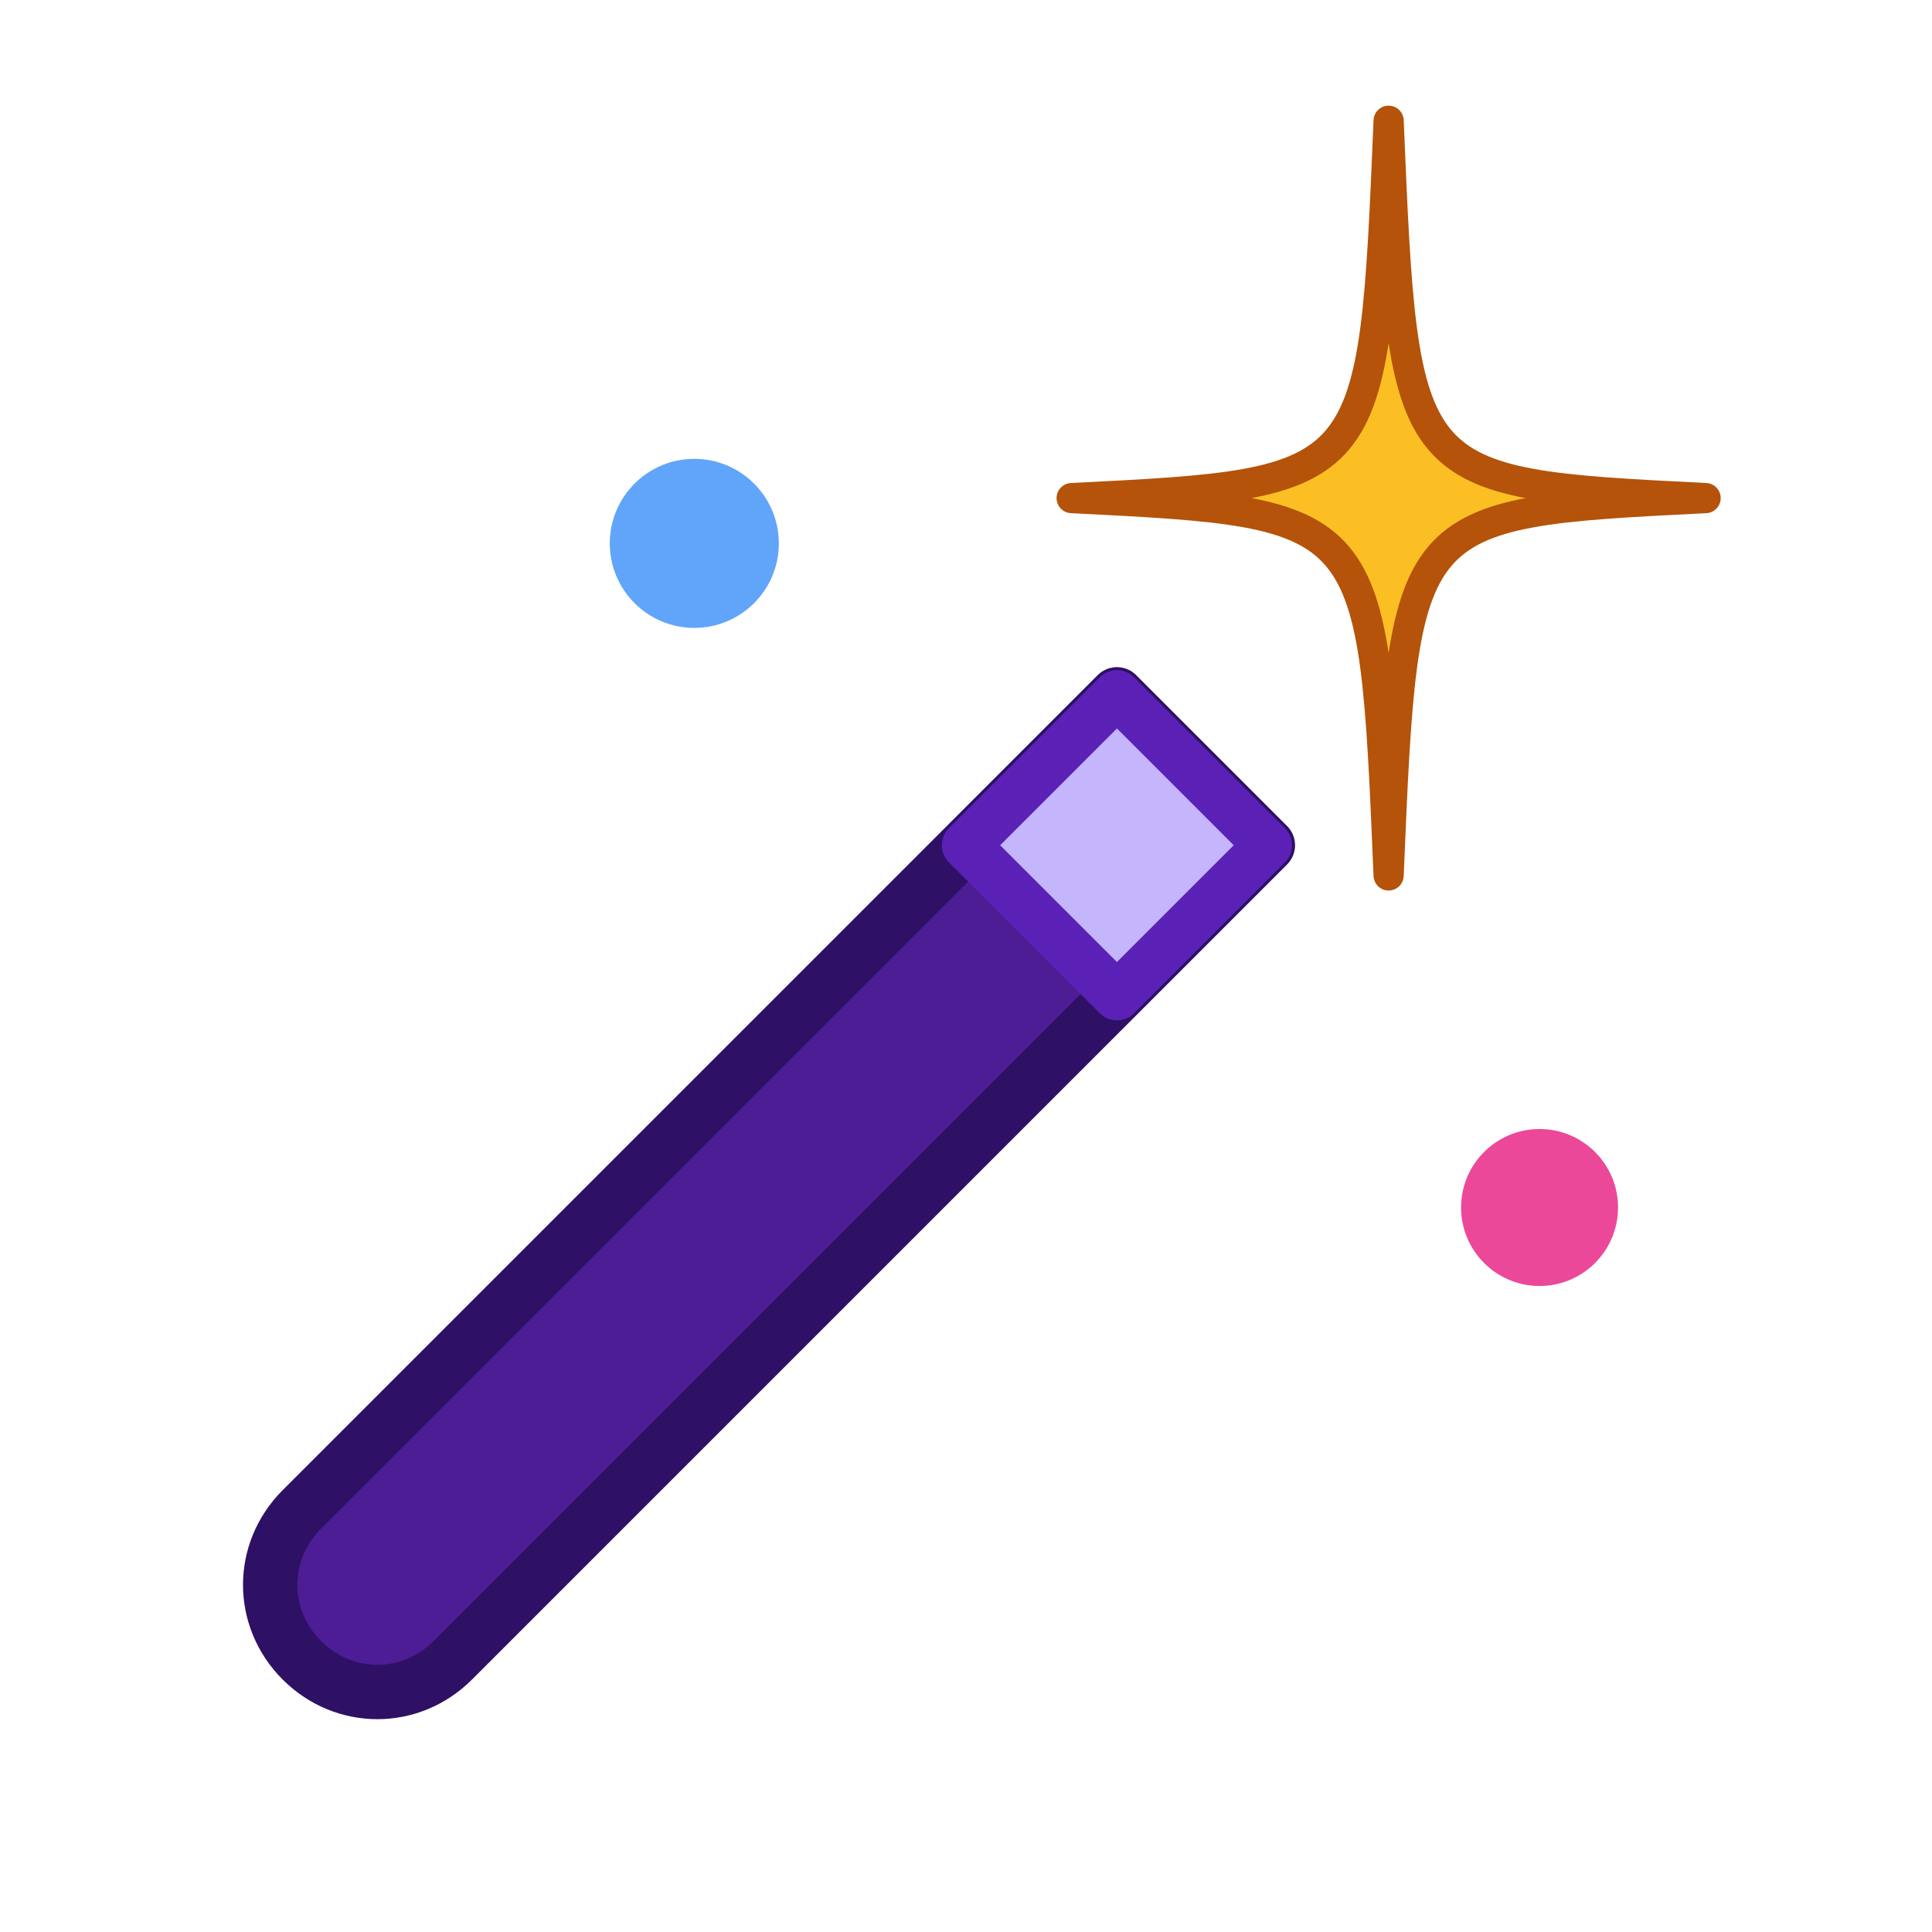
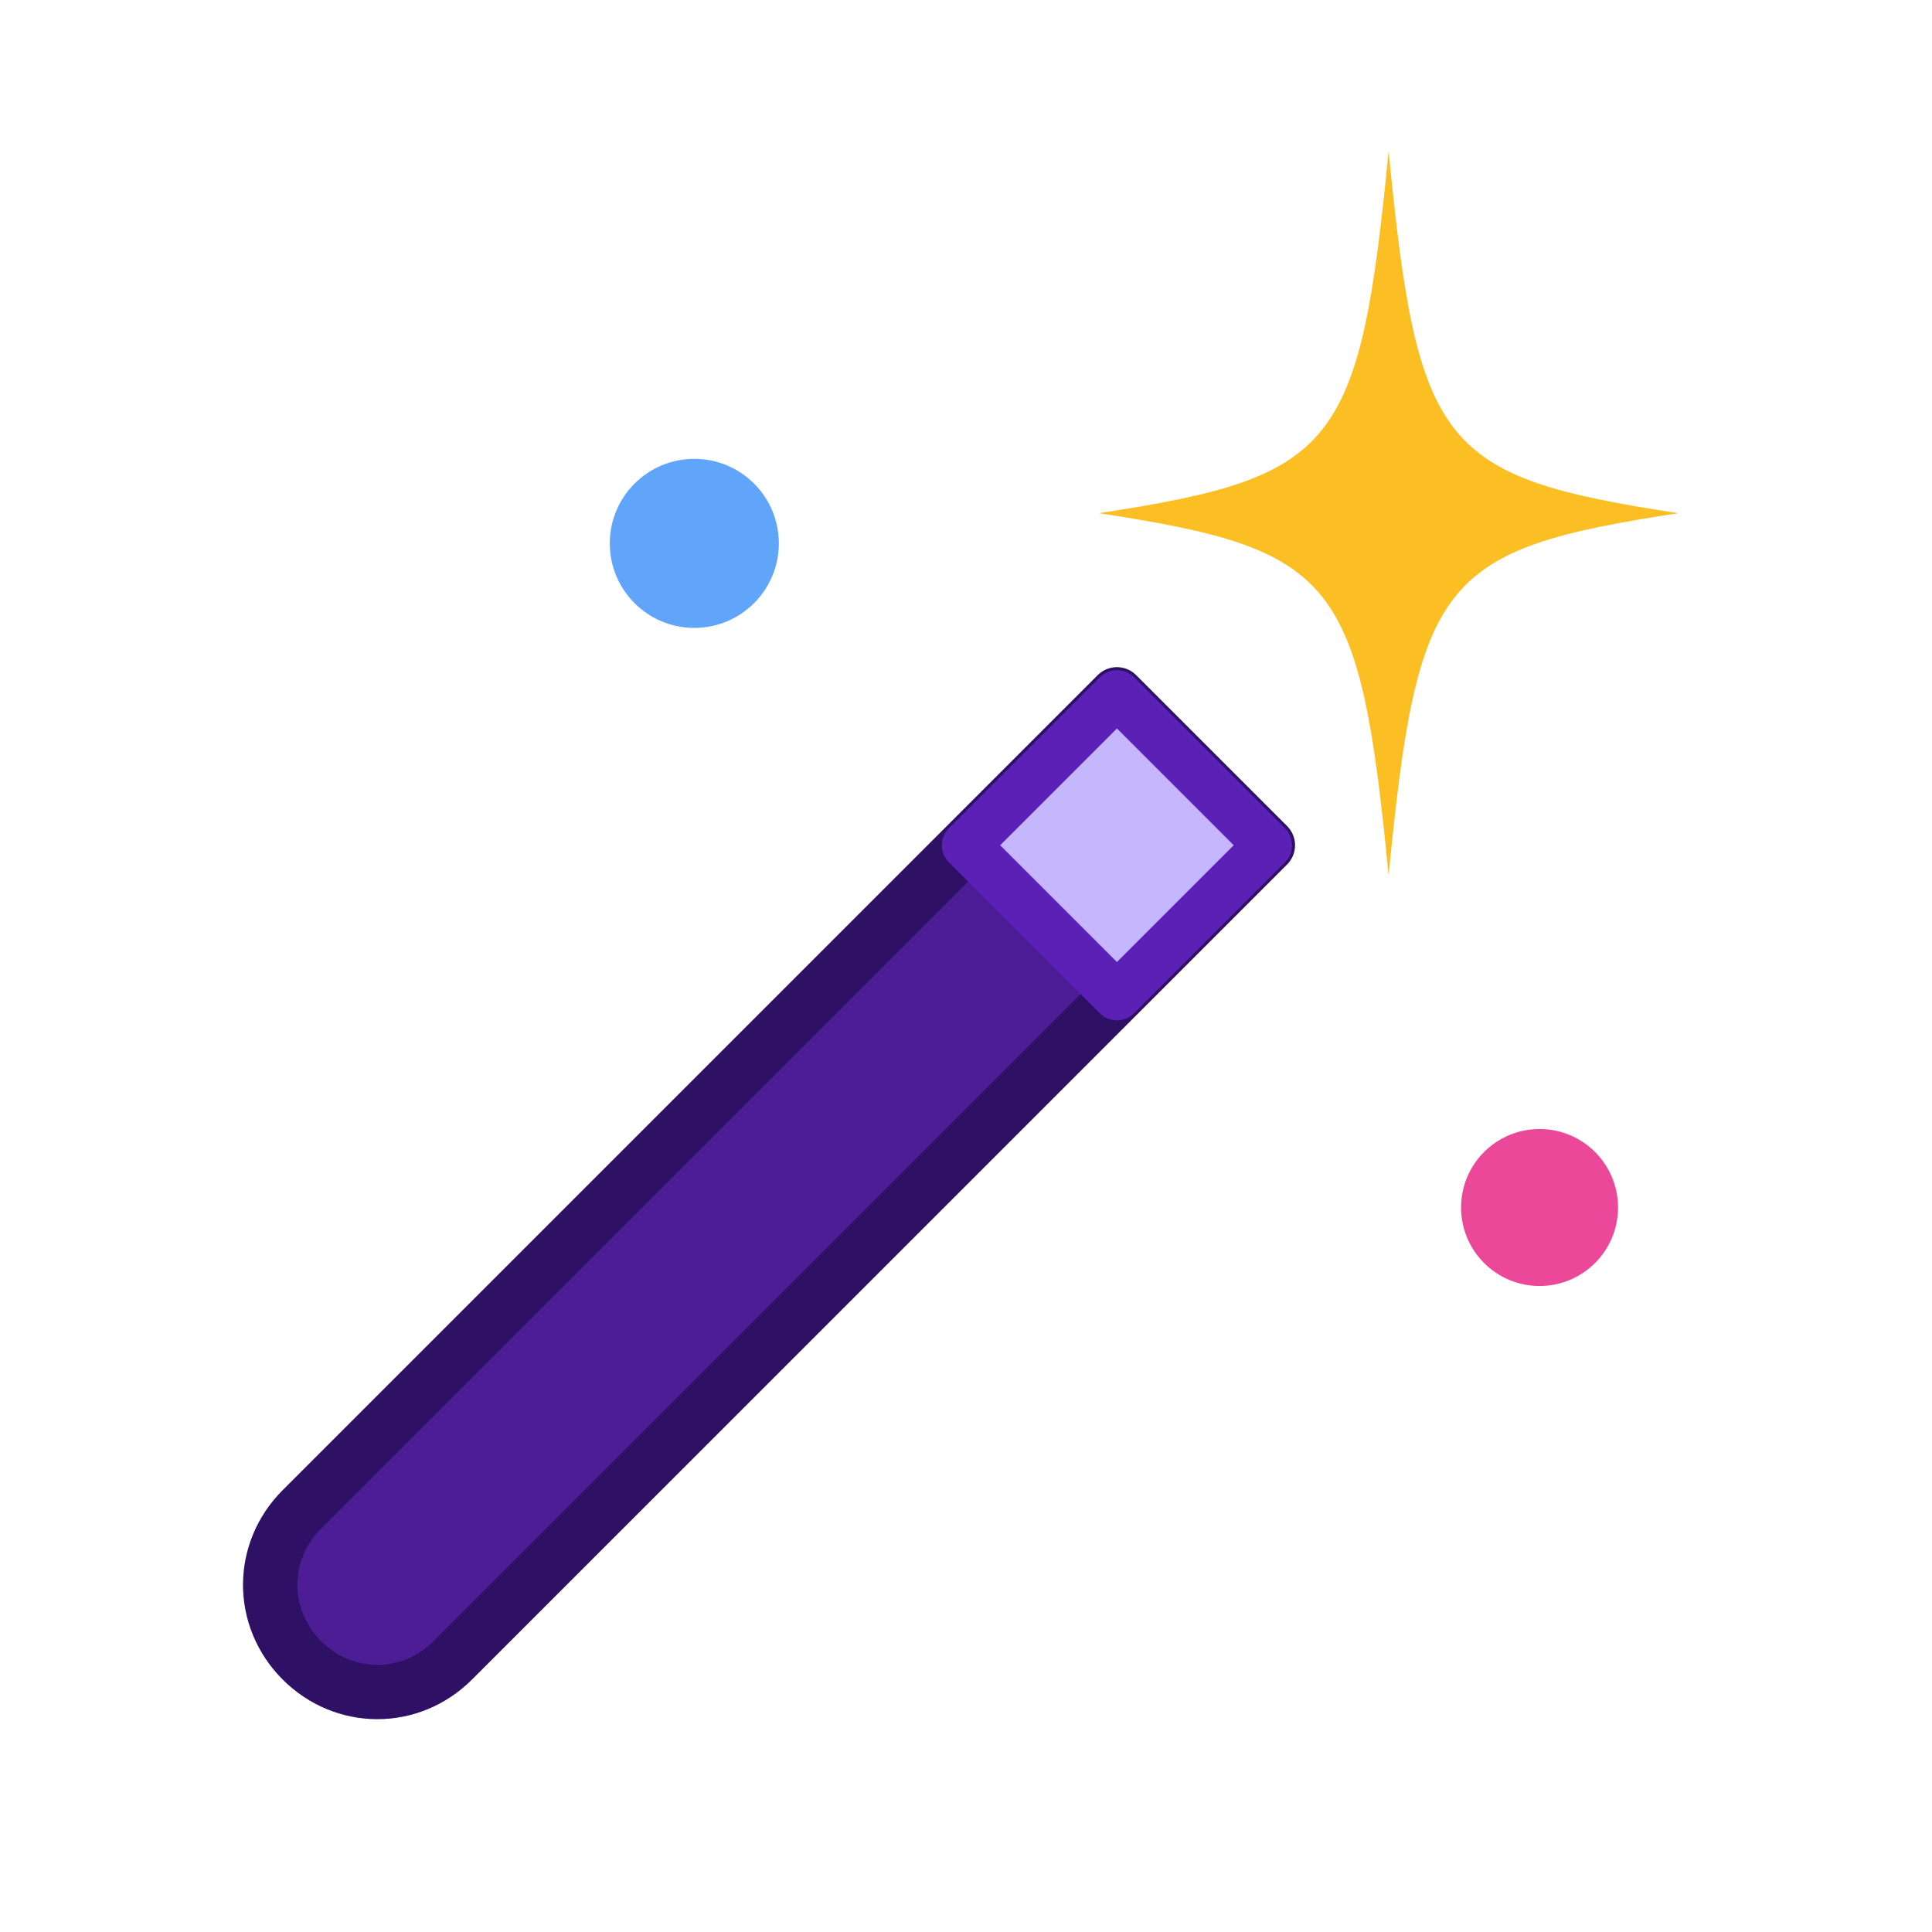
<svg xmlns="http://www.w3.org/2000/svg" viewBox="0 0 64 64">
  <path d="M10 50l27-27 5 5-27 27c-1.4 1.4-3.6 1.4-5 0s-1.4-3.6 0-5z" fill="#4c1d95" stroke="#2e1065" stroke-width="1.8" stroke-linejoin="round" />
  <path d="M32 28l5-5 5 5-5 5z" fill="#c4b5fd" stroke="#5b21b6" stroke-width="1.6" stroke-linejoin="round" />
-   <path d="M46 4C46.5 16 46.5 16 56.5 16.5C46.5 17 46.5 17 46 29C45.5 17 45.5 17 35.5 16.5C45.5 16 45.5 16 46 4Z" fill="#fbbf24" stroke="#b45309" stroke-width="1" stroke-linejoin="round" />
+   <path d="M46 5C46.96 14.84 47.73 15.8 55.6 17C47.73 18.2 46.96 19.16 46 29C45.04 19.16 44.27 18.2 36.4 17C44.27 15.8 45.04 14.84 46 5Z" fill="#fbbf24" />
  <circle cx="23" cy="18" r="2.8" fill="#60a5fa" />
  <circle cx="51" cy="40" r="2.6" fill="#ec4899" />
</svg>
